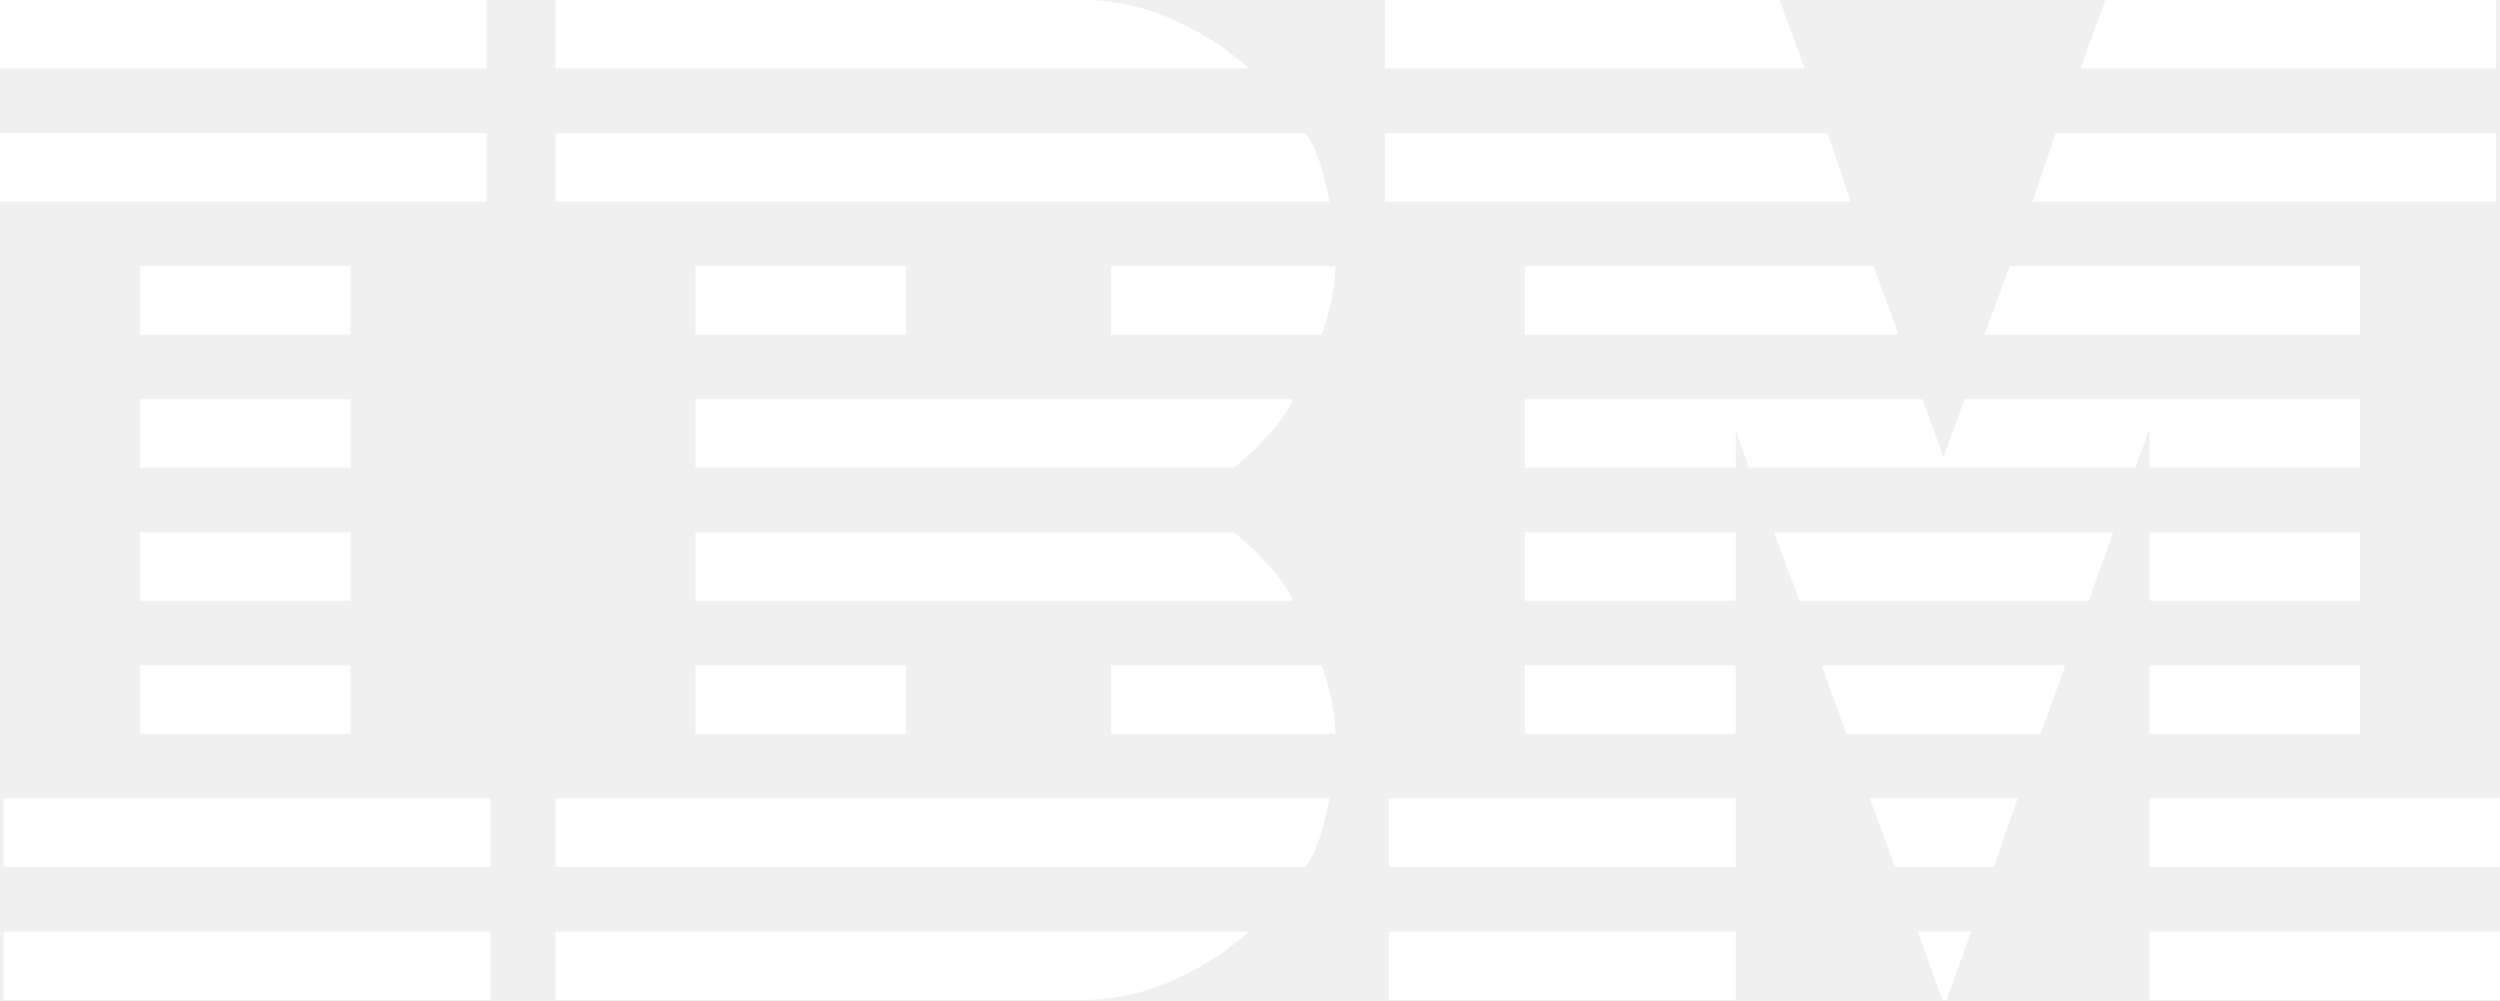
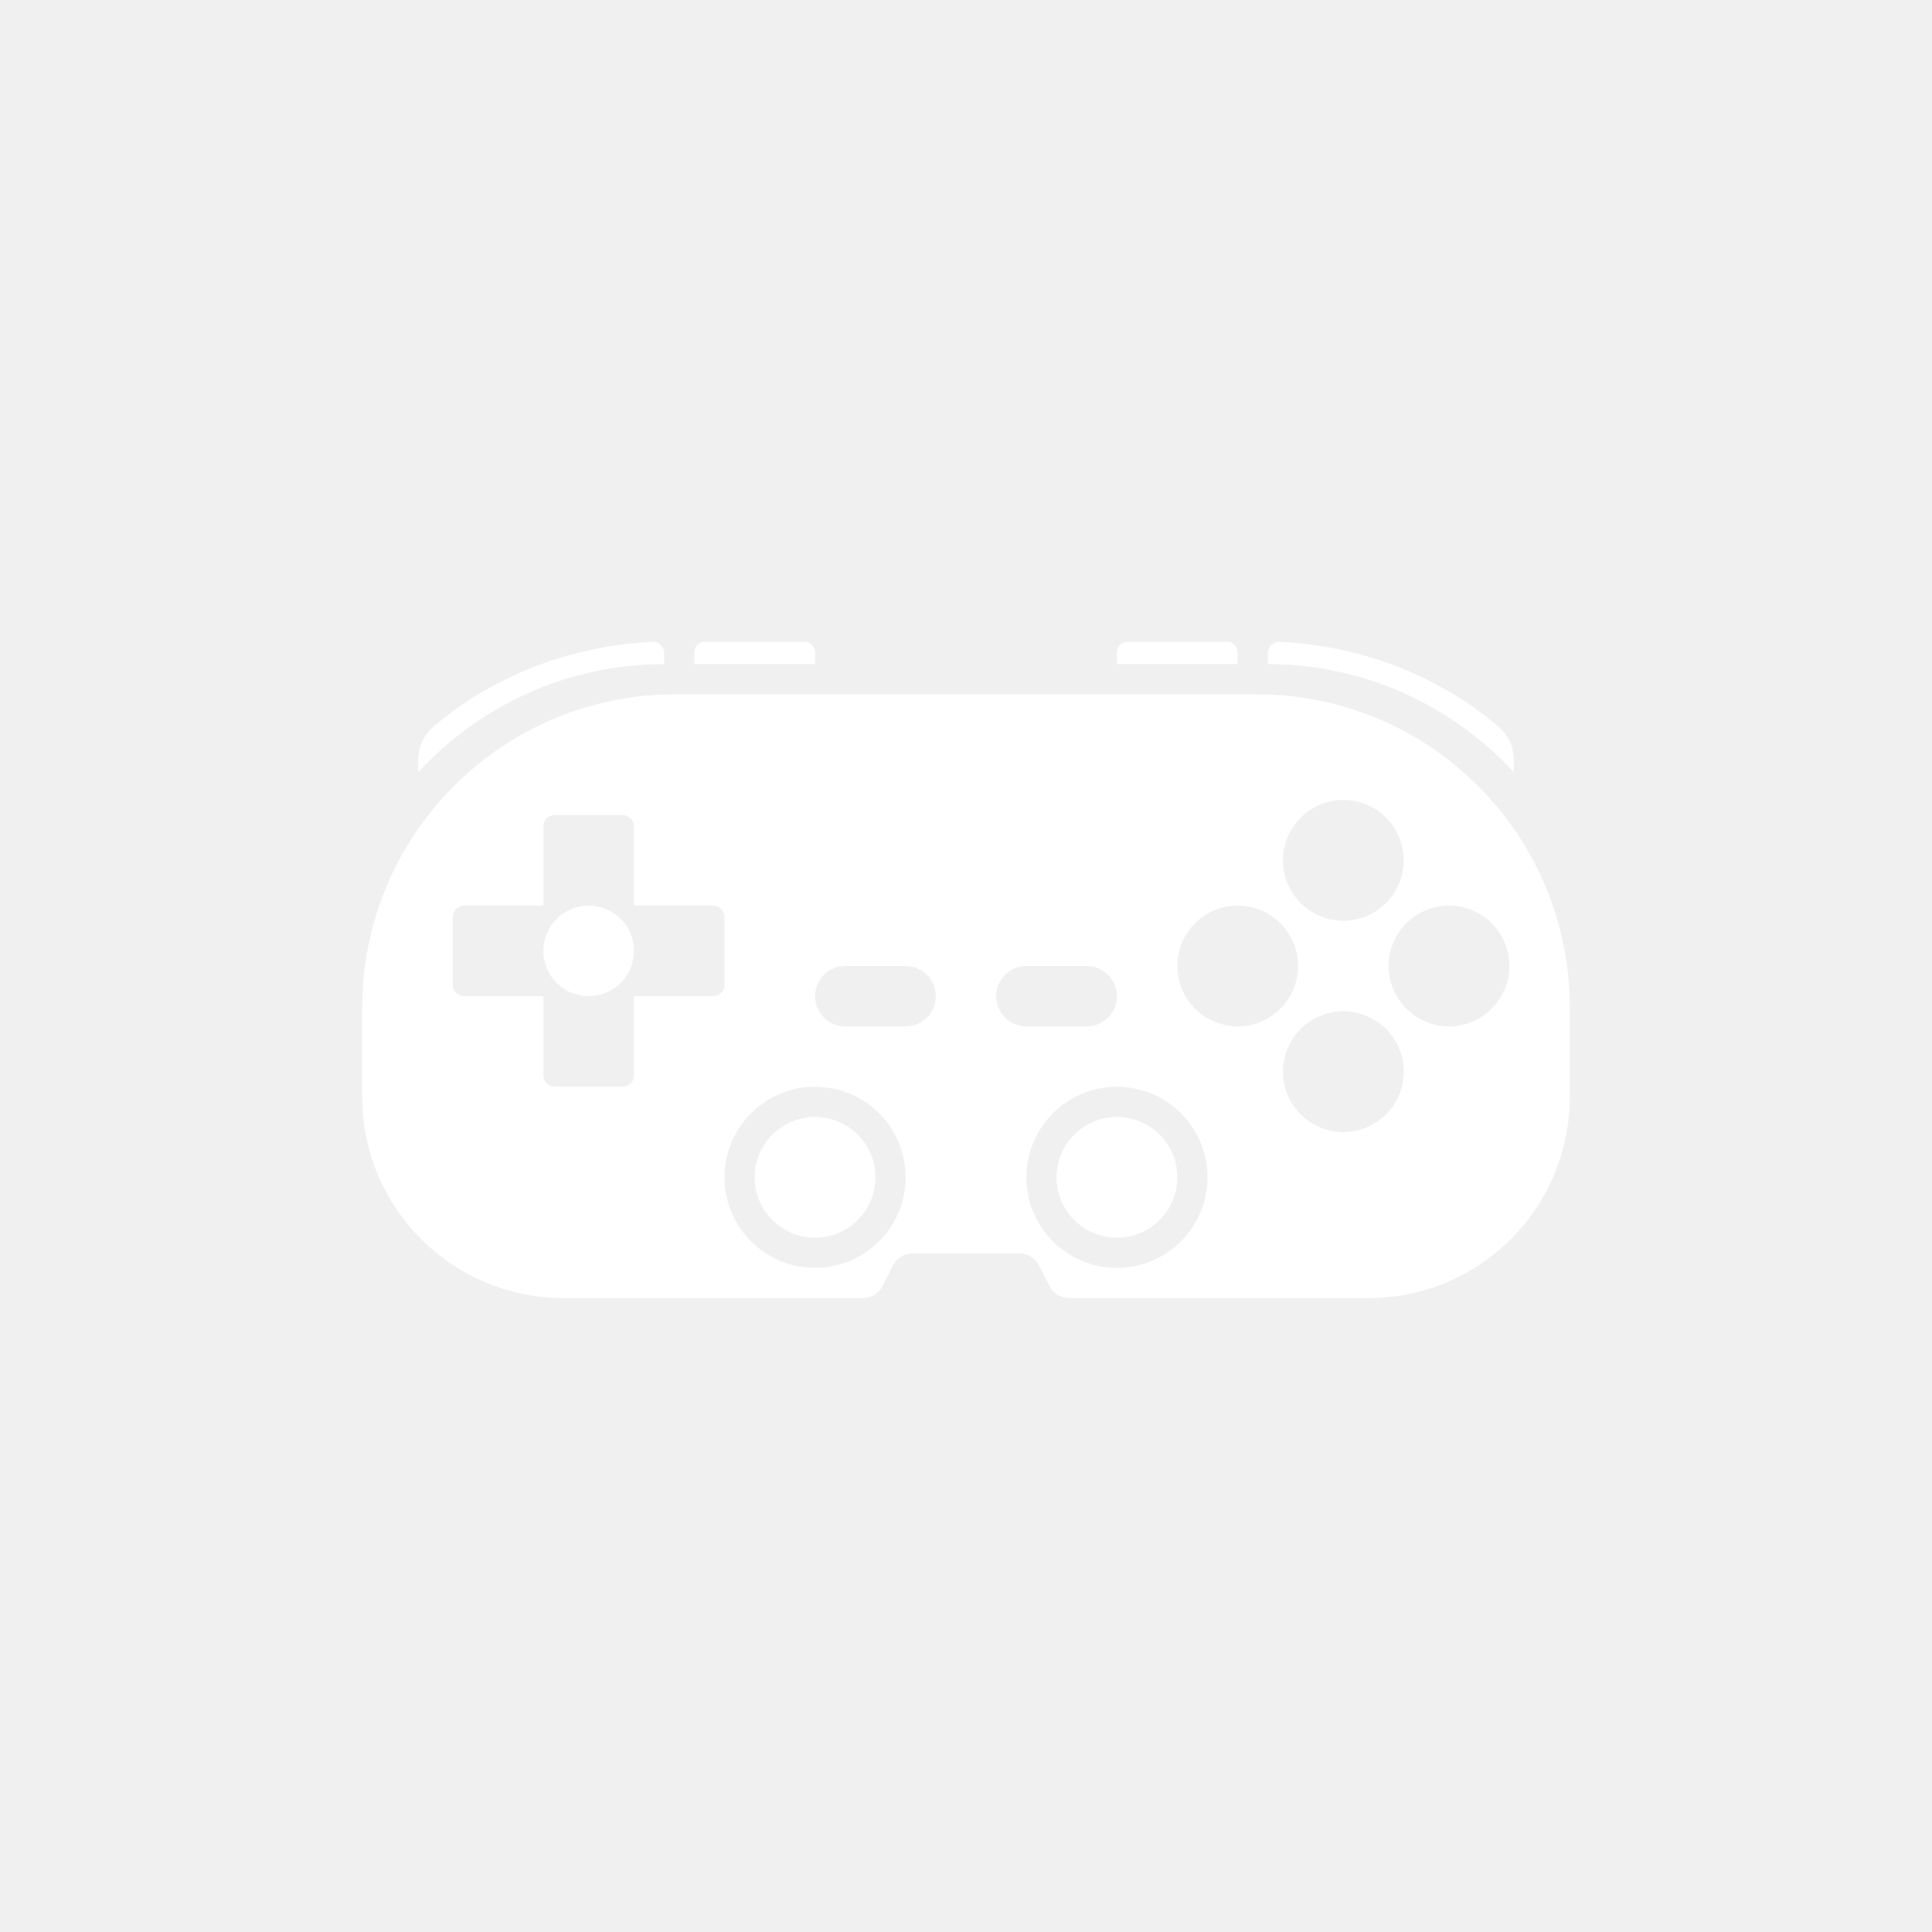
- <svg xmlns="http://www.w3.org/2000/svg" enable-background="new 0 0 566.929 226.773" height="226.773" viewBox="0 0 566.929 226.773" width="566.929">
-   <path d="m0 0v15.517h110.352v-15.517zm125.986 0v15.517h157.257s-16.064-15.517-37.338-15.517zm188.105 0v15.517h95.139l-5.647-15.517zm163.348 0-5.646 15.517h94.273v-15.517zm-477.439 30.173v15.517h110.352v-15.517zm125.986.022v15.493h175.506s-2.052-11.941-5.625-15.493zm188.105 0v15.493h105.57l-5.229-15.493zm152.053 0-5.227 15.493h105.146v-15.493zm-434.432 30.151v15.535h47.791v-15.535zm125.987 0v15.535h47.79v-15.535zm94.275 0v15.535h47.79s3.034-8.205 3.034-15.535zm93.83 0v15.535h84.73l-5.648-15.535zm109.932 0-5.67 15.535h85.15v-15.535zm-424.024 30.196v15.517h47.791v-15.517zm125.987 0v15.517h122.067s10.211-7.961 13.465-15.517zm188.105 0v15.517h47.791v-8.639l3.033 8.638h87.543l3.256-8.638v8.638h47.789v-15.516h-89.711l-4.762 13.144-4.783-13.144zm-314.092 30.173v15.517h47.791v-15.517zm125.987 0v15.517h135.533c-3.256-7.529-13.465-15.517-13.465-15.517zm188.105 0v15.517h47.791v-15.517zm56.473 0 5.779 15.517h65.641l5.492-15.517zm85.15 0v15.517h47.789v-15.517zm-455.715 30.173v15.515h47.791v-15.515zm125.987 0v15.515h47.79v-15.515zm94.275 0v15.515h50.824c0-7.322-3.034-15.515-3.034-15.515zm93.83 0v15.515h47.791v-15.515zm67.324 0 5.602 15.515h44.006l5.645-15.515zm74.299 0v15.515h47.789v-15.515zm-486.564 30.175v15.537h110.353v-15.537zm125.123 0v15.537h169.881c3.573-3.561 5.625-15.537 5.625-15.537zm188.971 0v15.537h78.641v-15.537zm109.044 0 5.758 15.537h22.389l5.404-15.537zm63.426 0v15.537h79.502v-15.537zm-486.564 30.194v15.517h110.353v-15.517zm125.123 0v15.493h119.919c21.275 0 37.338-15.493 37.338-15.493zm188.971 0v15.517h78.641v-15.517zm119.962 0 5.535 15.474.953.021 5.625-15.493zm52.508 0v15.517h79.502v-15.517z" fill="#fff" />
+ <svg xmlns="http://www.w3.org/2000/svg" id="svg4152" version="1.1" width="64" height="64" xml:space="preserve">
+   <defs id="defs4156">
+     <clipPath clipPathUnits="userSpaceOnUse" id="clipPath4166">
+       <path d="M 0,64 64,64 64,0 0,0 0,64 z" id="path4168" />
+     </clipPath>
+   </defs>
+   <g id="g4160" transform="matrix(1.25,0,0,-1.25,0,64)">
+     <path style="fill:#ffffff;fill-opacity:1;fill-rule:nonzero;stroke:none;stroke-width:1" d="M 22.371 23 C 16.644 23 12 27.644 12 33.371 L 12 36.334 C 12 40.016 14.984 43 18.666 43 L 28.58 43 C 28.861 43 29.117 42.841 29.242 42.59 L 29.574 41.928 C 29.699 41.677 29.956 41.518 30.236 41.518 L 33.764 41.518 C 34.044 41.518 34.301 41.677 34.426 41.928 L 34.758 42.59 C 34.883 42.841 35.139 43 35.42 43 L 45.334 43 C 49.016 43 52 40.016 52 36.334 L 52 33.371 C 52 27.644 47.356 23 41.629 23 L 22.371 23 z M 44.502 26.5 C 45.606 26.5 46.5 27.395 46.5 28.5 C 46.5 29.605 45.606 30.5 44.502 30.5 C 43.398 30.5 42.5 29.605 42.5 28.5 C 42.5 27.395 43.398 26.5 44.502 26.5 z M 18.375 27 L 20.625 27 C 20.832 27 21 27.168 21 27.375 L 21 30 L 23.627 30 C 23.834 30 24 30.168 24 30.375 L 24 32.627 C 24 32.834 23.834 33 23.627 33 L 21 33 L 21 35.627 C 21 35.834 20.832 36 20.625 36 L 18.375 36 C 18.168 36 18 35.834 18 35.627 L 18 33 L 15.375 33 C 15.168 33 15 32.834 15 32.627 L 15 30.375 C 15 30.168 15.168 30 15.375 30 L 18 30 L 18 27.375 C 18 27.168 18.168 27 18.375 27 z M 41 30 C 42.105 30 43 30.894 43 31.998 C 43 33.102 42.105 34 41 34 C 39.895 34 39 33.102 39 31.998 C 39 30.894 39.895 30 41 30 z M 48 30 C 49.105 30 50 30.894 50 31.998 C 50 33.102 49.105 34 48 34 C 46.895 34 46 33.102 46 31.998 C 46 30.894 46.895 30 48 30 z M 28 32 L 29.998 32 C 30.551 32 31 32.45 31 33.002 C 31 33.555 30.551 34 29.998 34 L 28 34 C 27.447 34 27 33.555 27 33.002 C 27 32.45 27.447 32 28 32 z M 34 32 L 35.998 32 C 36.551 32 37 32.45 37 33.002 C 37 33.555 36.551 34 35.998 34 L 34 34 C 33.447 34 33 33.555 33 33.002 C 33 32.45 33.447 32 34 32 z M 44.502 33.5 C 45.606 33.5 46.5 34.395 46.5 35.5 C 46.5 36.605 45.606 37.5 44.502 37.5 C 43.398 37.5 42.5 36.605 42.5 35.5 C 42.5 34.395 43.398 33.5 44.502 33.5 z M 27 36 C 28.657 36 30 37.343 30 39 C 30 40.657 28.657 42 27 42 C 25.343 42 24 40.657 24 39 C 24 37.343 25.343 36 27 36 z M 37 36 C 38.657 36 40 37.343 40 39 C 40 40.657 38.657 42 37 42 C 35.343 42 34 40.657 34 39 C 34 37.343 35.343 36 37 36 z " transform="matrix(0.8,0,0,-0.8,0,51.2)" id="path4180" />
+     <path id="path4184" style="fill:#ffffff;fill-opacity:1;fill-rule:nonzero;stroke:none;stroke-width:0.8" d="m 16.8,26 c 0,-0.663 -0.537,-1.2 -1.2,-1.2 C 14.937,24.8 14.4,25.337 14.4,26 c 0,0.663 0.537,1.2 1.2,1.2 C 16.263,27.2 16.8,26.663 16.8,26" />
+     <path id="path4188" style="fill:#ffffff;fill-opacity:1;fill-rule:nonzero;stroke:none;stroke-width:0.8" d="m 17.6,33.6 v 0.292 c 0,0.168 -0.14,0.309 -0.309,0.301 C 15.084,34.078 13.07,33.286 11.492,31.947 11.229,31.723 11.081,31.393 11.081,31.048 V 30.734 C 12.706,32.491 15.023,33.6 17.6,33.6" />
+     <path id="path4192" style="fill:#ffffff;fill-opacity:1;fill-rule:nonzero;stroke:none;stroke-width:0.8" d="m 21.6,33.6 h -3.2 v 0.296 c 0,0.164 0.119,0.296 0.267,0.296 h 2.667 c 0.147,0 0.267,-0.133 0.267,-0.296 z" />
+     <path style="opacity:0.99;vector-effect:none;fill:#ffffff;fill-opacity:1;stroke:none;stroke-width:3.2;stroke-linecap:butt;stroke-linejoin:miter;stroke-miterlimit:4;stroke-dasharray:none;stroke-dashoffset:0;stroke-opacity:1" d="m 29.6,21.6 c -0.884,0 -1.6,-0.717 -1.6,-1.601 0,-0.884 0.716,-1.599 1.6,-1.599 0.884,0 1.6,0.715 1.6,1.599 0,0.884 -0.716,1.601 -1.6,1.601 z" id="path889" />
+     <path id="path916" d="m 21.6,21.6 c -0.884,0 -1.6,-0.717 -1.6,-1.601 0,-0.884 0.716,-1.599 1.6,-1.599 0.884,0 1.6,0.715 1.6,1.599 0,0.884 -0.716,1.601 -1.6,1.601 z" style="opacity:0.99;vector-effect:none;fill:#ffffff;fill-opacity:1;stroke:none;stroke-width:3.2;stroke-linecap:butt;stroke-linejoin:miter;stroke-miterlimit:4;stroke-dasharray:none;stroke-dashoffset:0;stroke-opacity:1" />
+     <path d="m 33.6,33.6 v 0.292 c 0,0.168 0.14,0.309 0.309,0.301 2.207,-0.115 4.221,-0.907 5.799,-2.246 0.263,-0.223 0.411,-0.553 0.411,-0.899 V 30.734 C 38.494,32.491 36.177,33.6 33.6,33.6" style="fill:#ffffff;fill-opacity:1;fill-rule:nonzero;stroke:none;stroke-width:0.8" id="path926" />
+     <path d="m 29.6,33.6 h 3.2 v 0.296 c 0,0.164 -0.119,0.296 -0.267,0.296 H 29.867 C 29.719,34.193 29.6,34.06 29.6,33.896 Z" style="fill:#ffffff;fill-opacity:1;fill-rule:nonzero;stroke:none;stroke-width:0.8" id="path928" />
+     <path d="M 82.104,31.2 H 66.697 c -4.582,0 -8.296,-3.714 -8.296,-8.296 v -2.37 c 0,-2.946 2.388,-5.333 5.333,-5.333 h 7.93 c 0.225,0 0.43,0.127 0.53,0.328 l 0.265,0.53 c 0.1,0.201 0.305,0.328 0.53,0.328 h 2.823 c 0.225,0 0.43,-0.127 0.53,-0.328 l 0.265,-0.53 C 76.707,15.327 76.913,15.2 77.137,15.2 h 7.93 c 2.946,0 5.333,2.388 5.333,5.333 v 2.37 c 0,4.582 -3.714,8.296 -8.296,8.296" style="fill:#ffffff;fill-opacity:1;fill-rule:nonzero;stroke:none;stroke-width:0.8" id="path930" />
+     <path style="opacity:0.99;vector-effect:none;fill:#ff0000;fill-opacity:1;stroke:none;stroke-width:3.2;stroke-linecap:butt;stroke-linejoin:miter;stroke-miterlimit:4;stroke-dasharray:none;stroke-dashoffset:0;stroke-opacity:1" d="M 76,24 C 75.558,24 75.201,23.64 75.201,23.199 75.201,22.757 75.558,22.4 76,22.4 h 1.599 c 0.442,0 0.802,0.357 0.802,0.799 0,0.441 -0.359,0.801 -0.802,0.801 z" id="path932" />
+     <path id="path934" d="m 87.201,22.4 c 0.884,0 1.6,0.717 1.6,1.601 0,0.883 -0.716,1.599 -1.6,1.599 -0.884,0 -1.6,-0.716 -1.6,-1.599 0,-0.883 0.716,-1.601 1.6,-1.601 z" style="opacity:0.99;vector-effect:none;fill:#ff0000;fill-opacity:1;stroke:none;stroke-width:3.2;stroke-linecap:butt;stroke-linejoin:miter;stroke-miterlimit:4;stroke-dasharray:none;stroke-dashoffset:0;stroke-opacity:1" />
+     <path style="opacity:0.99;vector-effect:none;fill:#ff0000;fill-opacity:1;stroke:none;stroke-width:3.2;stroke-linecap:butt;stroke-linejoin:miter;stroke-miterlimit:4;stroke-dasharray:none;stroke-dashoffset:0;stroke-opacity:1" d="m 81.601,22.4 c 0.884,0 1.6,0.717 1.6,1.601 0,0.883 -0.716,1.599 -1.6,1.599 -0.884,0 -1.6,-0.716 -1.6,-1.599 0,-0.883 0.716,-1.601 1.6,-1.601 z" id="path936" />
+     <path style="opacity:0.99;vector-effect:none;fill:#ff0000;fill-opacity:1;stroke:none;stroke-width:3.2;stroke-linecap:butt;stroke-linejoin:miter;stroke-miterlimit:4;stroke-dasharray:none;stroke-dashoffset:0;stroke-opacity:1" d="m 82.801,21.2 c 0,-0.884 0.717,-1.6 1.601,-1.6 0.883,0 1.599,0.716 1.599,1.6 0,0.884 -0.716,1.6 -1.599,1.6 -0.883,0 -1.601,-0.716 -1.601,-1.6 z" id="path938" />
+     <path id="path940" d="m 82.801,26.8 c 0,-0.884 0.717,-1.6 1.601,-1.6 0.883,0 1.599,0.716 1.599,1.6 0,0.884 -0.716,1.6 -1.599,1.6 -0.883,0 -1.601,-0.716 -1.601,-1.6 z" style="opacity:0.99;vector-effect:none;fill:#ff0000;fill-opacity:1;stroke:none;stroke-width:3.2;stroke-linecap:butt;stroke-linejoin:miter;stroke-miterlimit:4;stroke-dasharray:none;stroke-dashoffset:0;stroke-opacity:1" />
+     <path id="path942" d="M 71.2,24 C 70.758,24 70.401,23.64 70.401,23.199 70.401,22.757 70.758,22.4 71.2,22.4 h 1.599 c 0.442,0 0.802,0.357 0.802,0.799 0,0.441 -0.359,0.801 -0.802,0.801 z" style="opacity:0.99;vector-effect:none;fill:#ff0000;fill-opacity:1;stroke:none;stroke-width:3.2;stroke-linecap:butt;stroke-linejoin:miter;stroke-miterlimit:4;stroke-dasharray:none;stroke-dashoffset:0;stroke-opacity:1" />
+     <path id="path944" d="m 63.501,28 c -0.166,0 -0.301,-0.135 -0.301,-0.301 V 25.6 H 61.101 c -0.166,0 -0.301,-0.135 -0.301,-0.301 V 23.499 c 0,-0.166 0.135,-0.299 0.301,-0.299 h 2.099 v -2.101 c 0,-0.166 0.135,-0.299 0.301,-0.299 h 1.799 c 0.166,0 0.301,0.133 0.301,0.299 v 2.101 h 2.101 c 0.166,0 0.299,0.133 0.299,0.299 v 1.8 c 10e-7,0.166 -0.133,0.301 -0.299,0.301 h -2.101 v 2.099 c 0,0.166 -0.135,0.301 -0.301,0.301 z" style="opacity:0.99;vector-effect:none;fill:#800000;fill-opacity:1;stroke:none;stroke-width:3.2;stroke-linecap:butt;stroke-linejoin:miter;stroke-miterlimit:4;stroke-dasharray:none;stroke-dashoffset:0;stroke-opacity:1" />
+     <path d="m 65.601,24.4 c 0,-0.663 -0.537,-1.2 -1.2,-1.2 -0.663,0 -1.2,0.537 -1.2,1.2 0,0.663 0.537,1.2 1.2,1.2 0.663,0 1.2,-0.537 1.2,-1.2" style="fill:#ff0000;fill-opacity:1;fill-rule:nonzero;stroke:none;stroke-width:0.8" id="path946" />
+     <path d="m 66.401,32 v 0.292 c 0,0.168 -0.14,0.309 -0.309,0.301 C 63.885,32.478 61.871,31.686 60.293,30.347 60.03,30.123 59.882,29.793 59.882,29.448 V 29.134 C 61.507,30.891 63.824,32 66.401,32" style="fill:#ff0000;fill-opacity:1;fill-rule:nonzero;stroke:none;stroke-width:0.8" id="path948" />
+     <path d="m 70.401,32 h -3.2 v 0.296 c 0,0.164 0.119,0.296 0.267,0.296 h 2.667 c 0.147,0 0.267,-0.133 0.267,-0.296 z" style="fill:#ff0000;fill-opacity:1;fill-rule:nonzero;stroke:none;stroke-width:0.8" id="path950" />
+     <path id="path952" d="m 78.401,20.8 c -1.326,-8e-5 -2.4,-1.075 -2.4,-2.4 -8.1e-5,-1.325 1.074,-2.4 2.4,-2.4 1.326,8.1e-5 2.4,1.075 2.4,2.4 8.2e-5,1.325 -1.074,2.4 -2.4,2.4 z" style="opacity:0.99;vector-effect:none;fill:#800000;fill-opacity:1;stroke:none;stroke-width:3.2;stroke-linecap:butt;stroke-linejoin:miter;stroke-miterlimit:4;stroke-dasharray:none;stroke-dashoffset:0;stroke-opacity:1" />
+     <path id="path954" d="m 78.401,20 c -0.884,0 -1.6,-0.717 -1.6,-1.601 0,-0.884 0.716,-1.599 1.6,-1.599 0.884,0 1.6,0.715 1.6,1.599 0,0.884 -0.716,1.601 -1.6,1.601 z" style="opacity:0.99;vector-effect:none;fill:#ff0000;fill-opacity:1;stroke:none;stroke-width:3.2;stroke-linecap:butt;stroke-linejoin:miter;stroke-miterlimit:4;stroke-dasharray:none;stroke-dashoffset:0;stroke-opacity:1" />
+     <path style="opacity:0.99;vector-effect:none;fill:#800000;fill-opacity:1;stroke:none;stroke-width:3.2;stroke-linecap:butt;stroke-linejoin:miter;stroke-miterlimit:4;stroke-dasharray:none;stroke-dashoffset:0;stroke-opacity:1" d="m 70.401,20.8 c -1.326,-8e-5 -2.4,-1.075 -2.4,-2.4 -8.1e-5,-1.325 1.074,-2.4 2.4,-2.4 1.326,8.1e-5 2.4,1.075 2.4,2.4 8.2e-5,1.325 -1.074,2.4 -2.4,2.4 z" id="path956" />
+     <path style="opacity:0.99;vector-effect:none;fill:#ff0000;fill-opacity:1;stroke:none;stroke-width:3.2;stroke-linecap:butt;stroke-linejoin:miter;stroke-miterlimit:4;stroke-dasharray:none;stroke-dashoffset:0;stroke-opacity:1" d="m 70.401,20 c -0.884,0 -1.6,-0.717 -1.6,-1.601 0,-0.884 0.716,-1.599 1.6,-1.599 0.884,0 1.6,0.715 1.6,1.599 0,0.884 -0.716,1.601 -1.6,1.601 z" id="path958" />
+     <path id="path960" style="fill:#ff0000;fill-opacity:1;fill-rule:nonzero;stroke:none;stroke-width:0.8" d="m 82.401,32 v 0.292 c 0,0.168 0.14,0.309 0.309,0.301 2.207,-0.115 4.221,-0.907 5.799,-2.246 0.263,-0.223 0.411,-0.553 0.411,-0.899 V 29.134 C 87.294,30.891 84.977,32 82.401,32" />
+     <path id="path962" style="fill:#ff0000;fill-opacity:1;fill-rule:nonzero;stroke:none;stroke-width:0.8" d="m 78.401,32 h 3.2 v 0.296 c 0,0.164 -0.119,0.296 -0.267,0.296 h -2.667 c -0.147,0 -0.267,-0.133 -0.267,-0.296 z" />
+   </g>
</svg>
